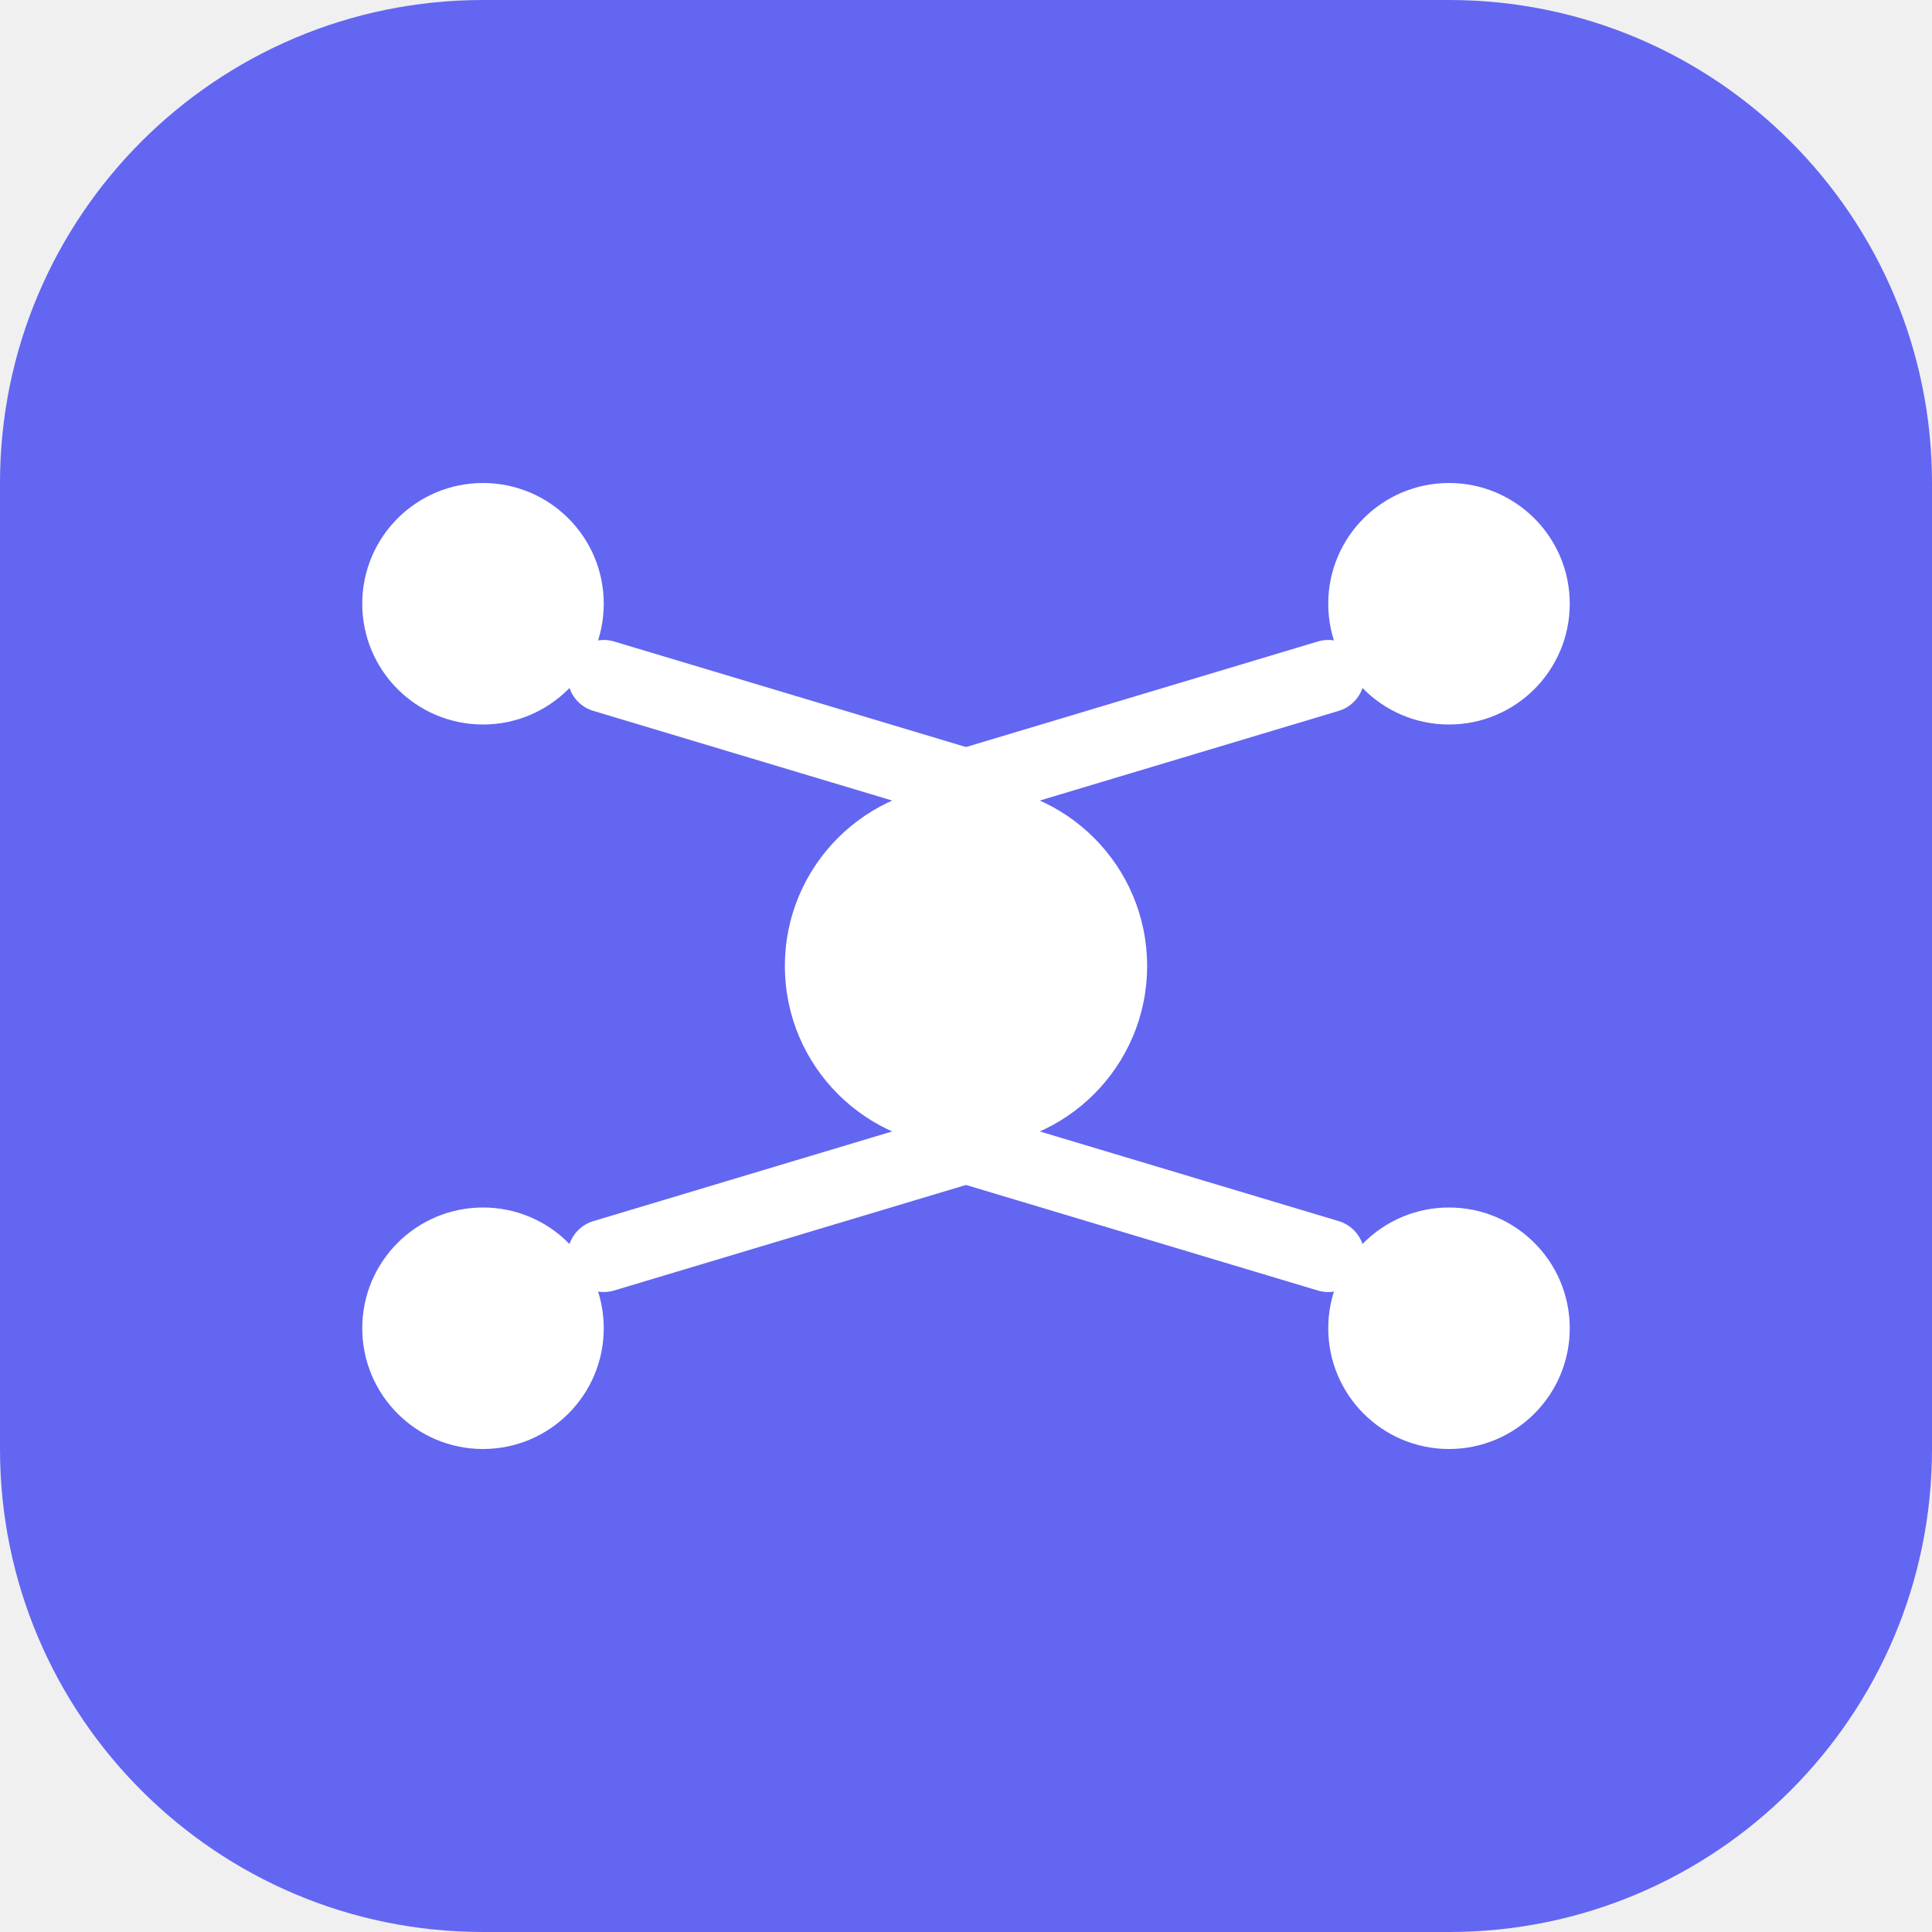
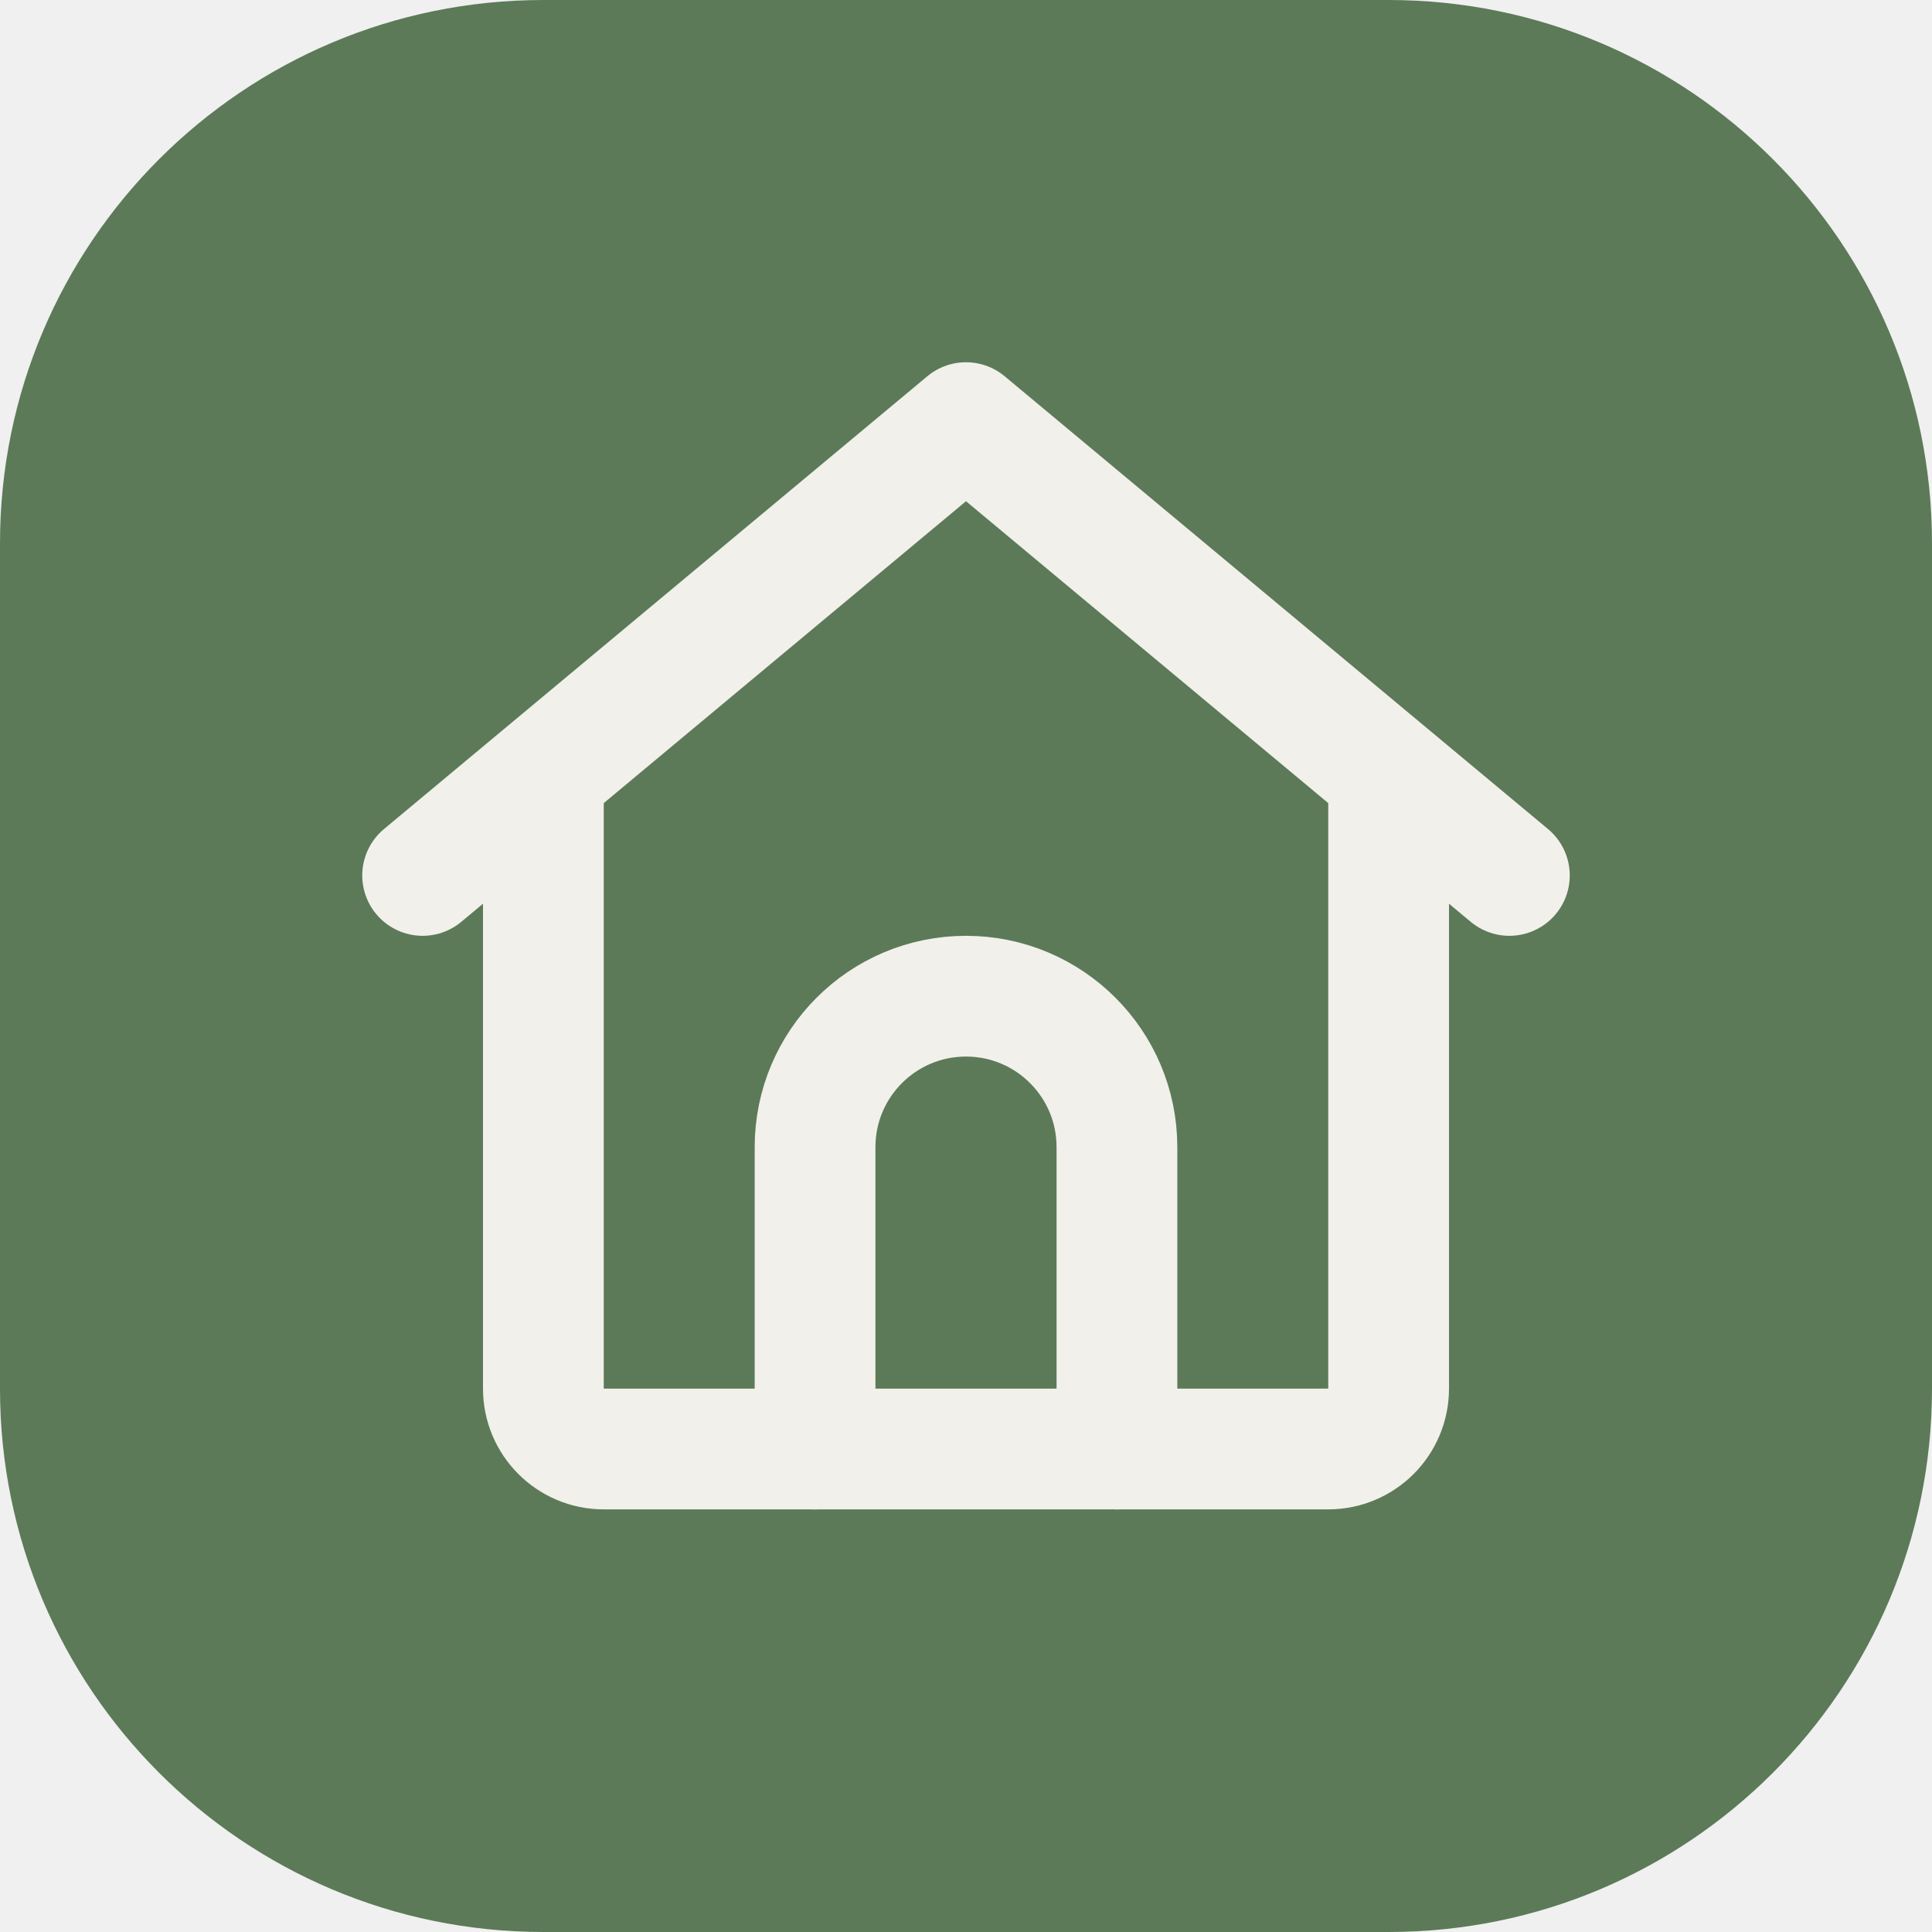
<svg xmlns="http://www.w3.org/2000/svg" viewBox="0 0 32 32" fill="none">
-   <rect width="32" height="32" rx="8" fill="#6366f1" />
-   <circle cx="16" cy="16" r="3" fill="white" />
-   <circle cx="8" cy="10" r="2" fill="white" />
-   <circle cx="24" cy="10" r="2" fill="white" />
-   <circle cx="8" cy="22" r="2" fill="white" />
-   <circle cx="24" cy="22" r="2" fill="white" />
-   <line x1="16" y1="13" x2="10" y2="11.2" stroke="white" stroke-width="1.2" stroke-linecap="round" />
-   <line x1="16" y1="13" x2="22" y2="11.2" stroke="white" stroke-width="1.2" stroke-linecap="round" />
-   <line x1="16" y1="19" x2="10" y2="20.8" stroke="white" stroke-width="1.2" stroke-linecap="round" />
-   <line x1="16" y1="19" x2="22" y2="20.8" stroke="white" stroke-width="1.2" stroke-linecap="round" />
+   <rect width="32" height="32" rx="9" fill="#5c7a58" />
+   <g stroke="#f2f0ea" stroke-width="2" stroke-linecap="round" stroke-linejoin="round">
+     <path d="M7 14.5 16 7l9 7.5" />
+     <path d="M9 13v10a1 1 0 0 0 1 1h12a1 1 0 0 0 1-1V13" />
+     <path d="M13.5 24v-5a2.5 2.5 0 0 1 5 0v5" />
+   </g>
</svg>
